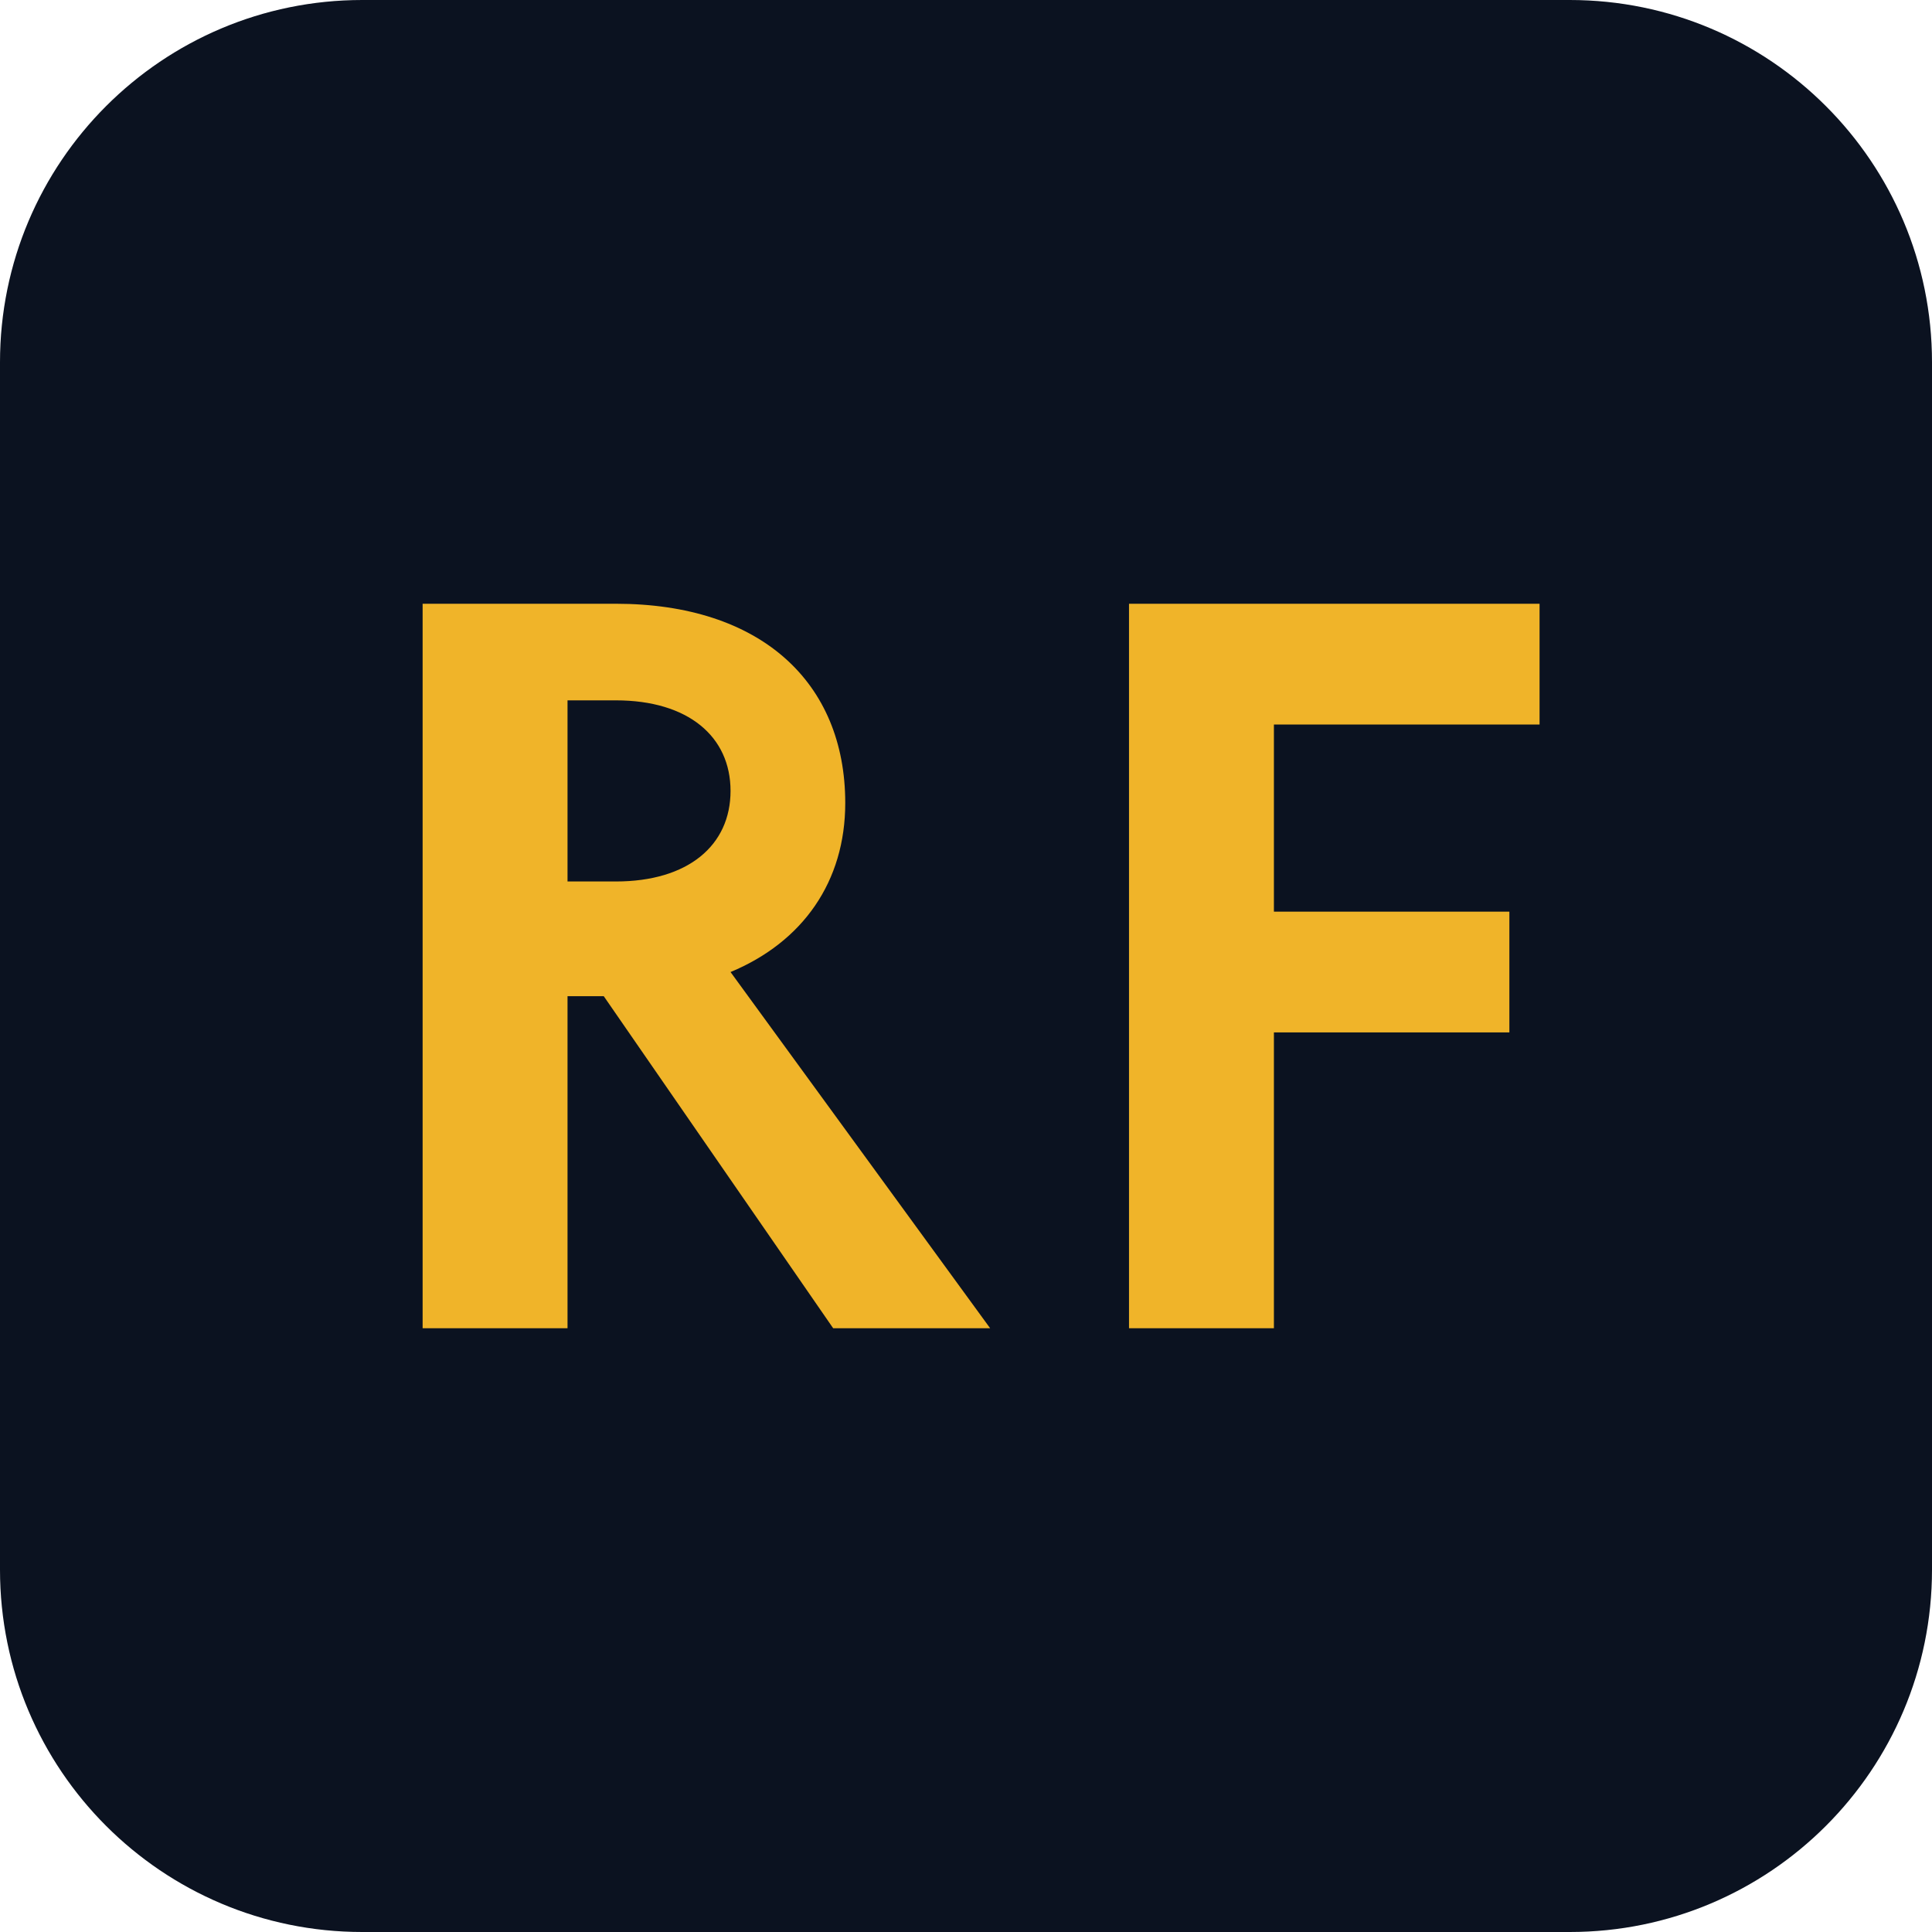
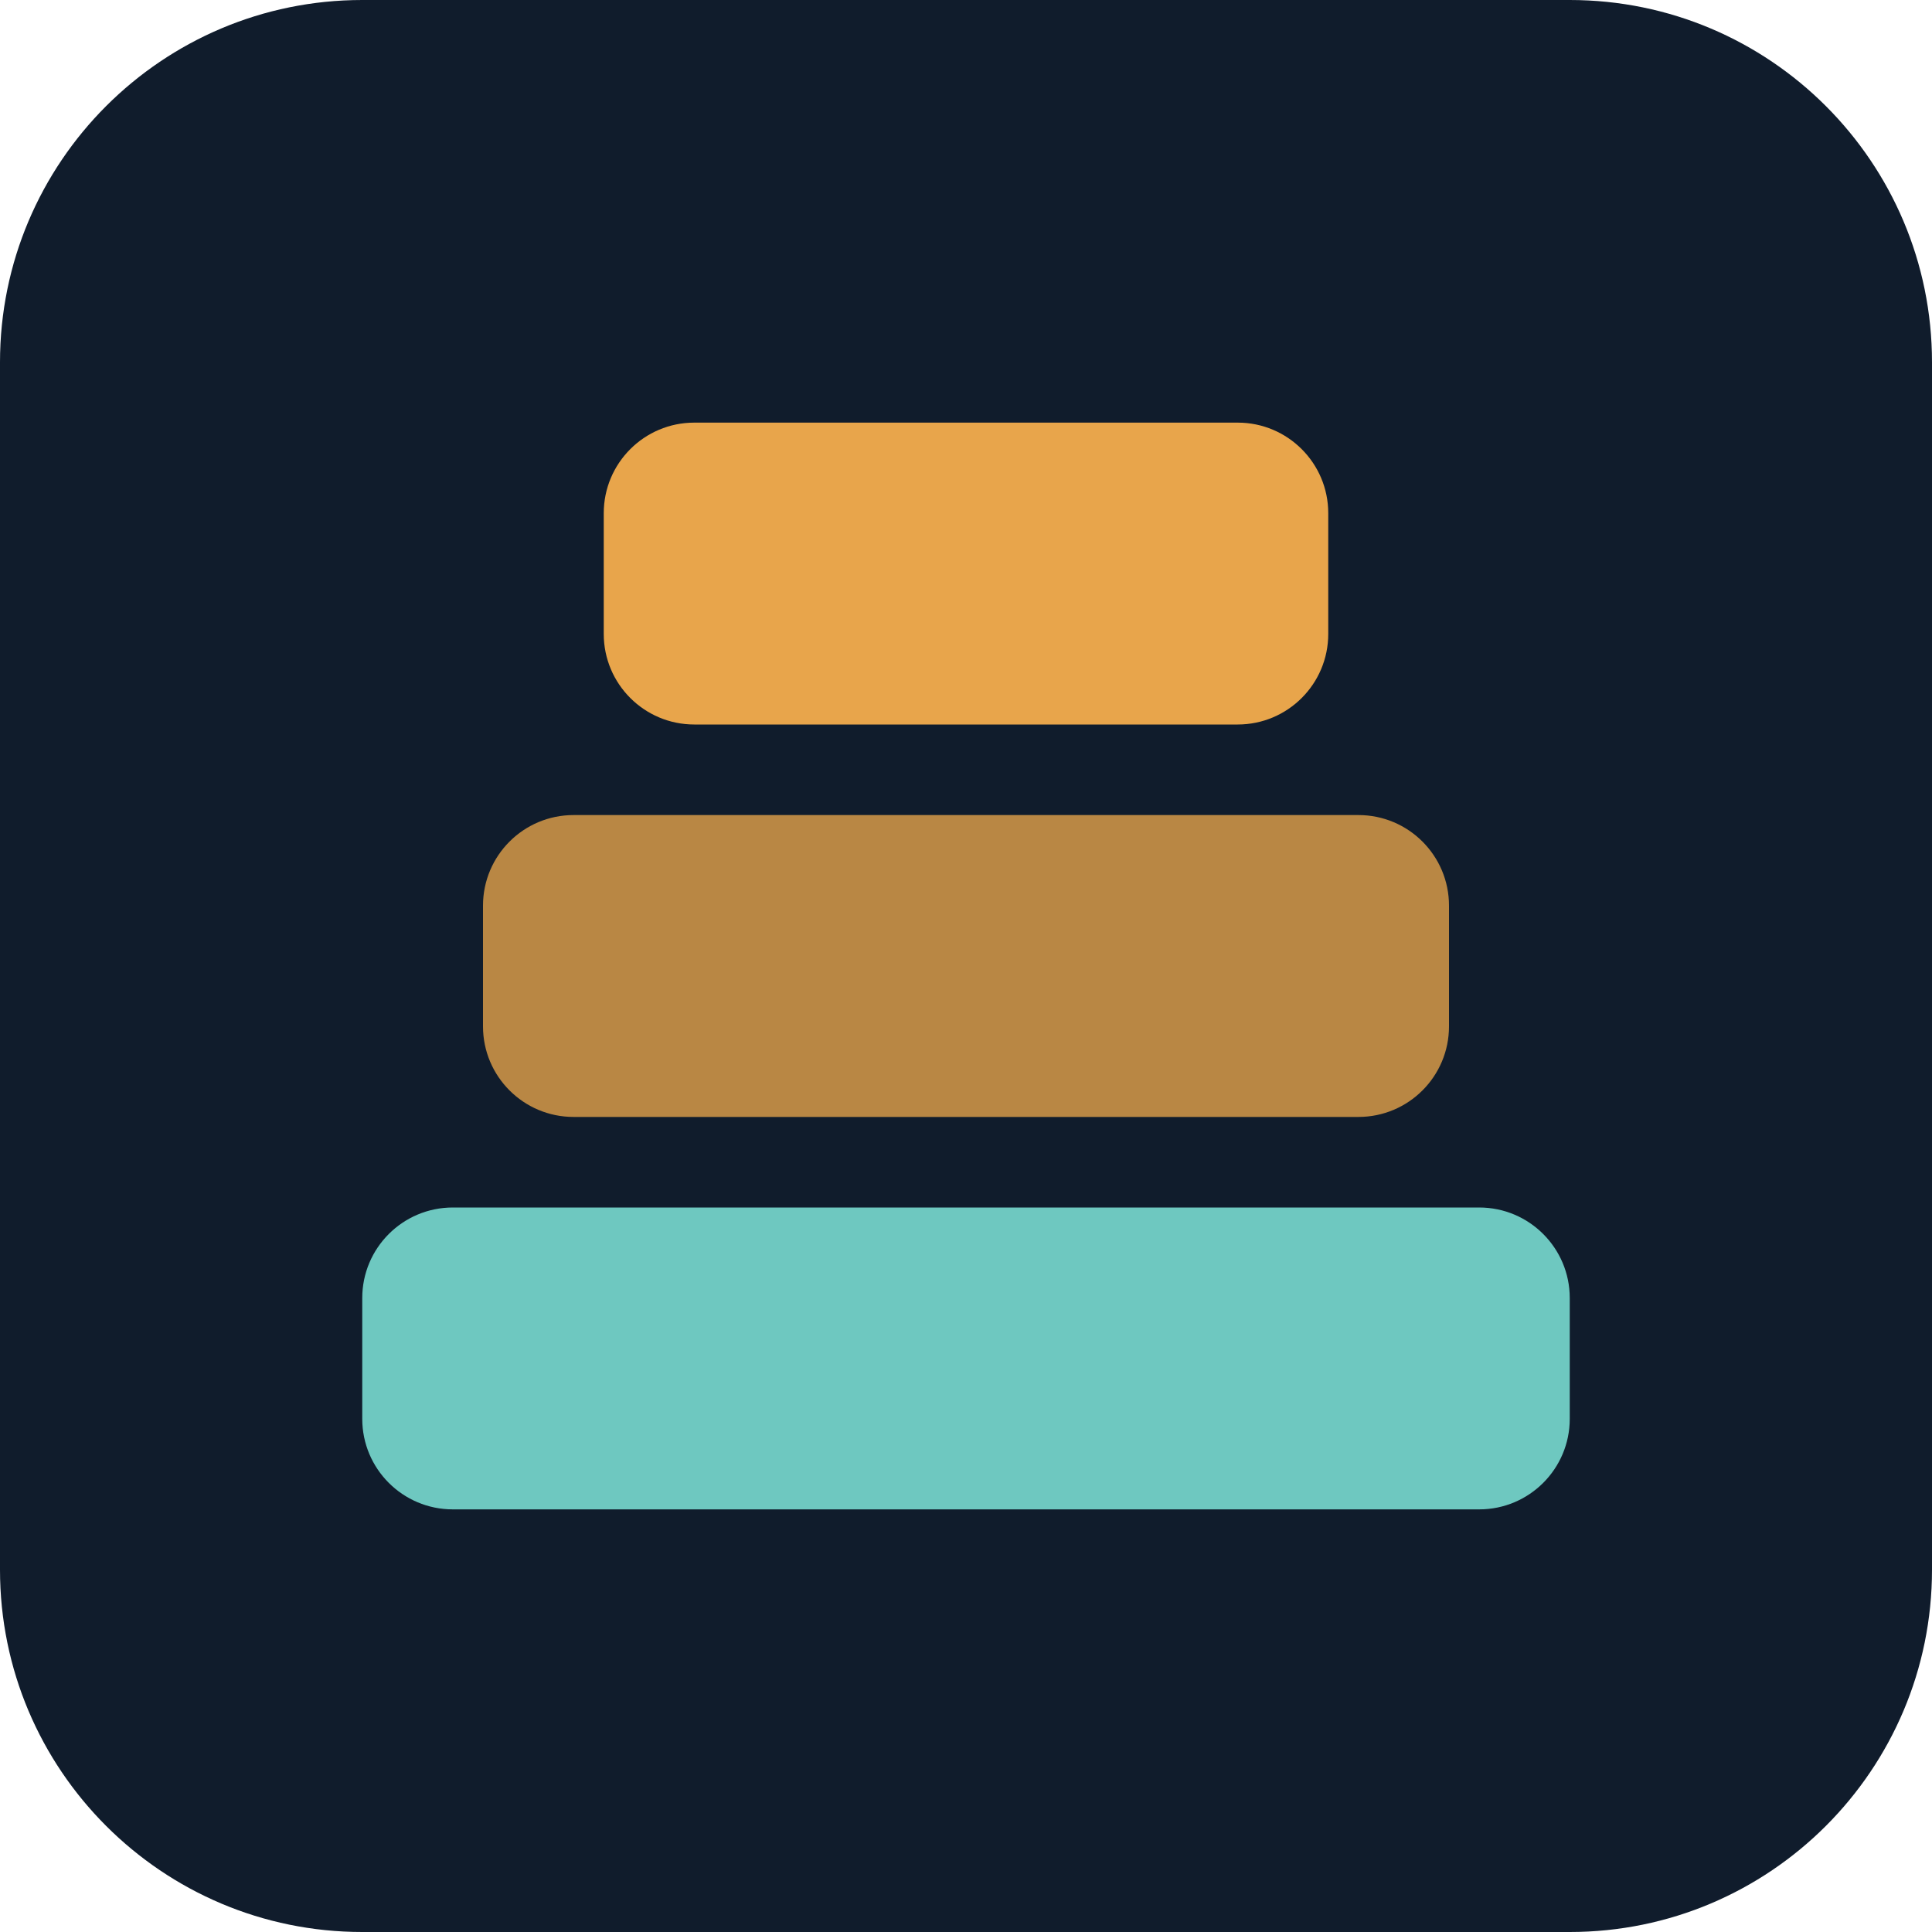
<svg xmlns="http://www.w3.org/2000/svg" viewBox="0 0 32 32" fill="none">
-   <rect width="32" height="32" rx="6" fill="#0b1220" />
-   <path d="M7 22V10h3.2c2.4 0 3.8 1.3 3.8 3.3 0 1.3-.7 2.3-1.9 2.8L16.4 22h-2.6l-3.8-5.5H9.4V22H7Zm2.4-7.4h.8c1.2 0 1.9-.6 1.9-1.5s-.7-1.5-1.9-1.5h-.8v3Zm9.3 7.4V10h6.8v2h-4.4v3.1h3.9v2h-3.9V22h-2.4Z" fill="#f0b429" />
+   <rect width="32" height="32" rx="6" fill="#101c2c" />
+   <rect x="10" y="7" width="12" height="5" rx="1.5" fill="#e8a54b" />
+   <rect x="8" y="13.5" width="16" height="5" rx="1.5" fill="#e8a54b" fill-opacity="0.78" />
+   <rect x="6" y="20" width="20" height="5" rx="1.5" fill="#6ec8c0" />
</svg>
